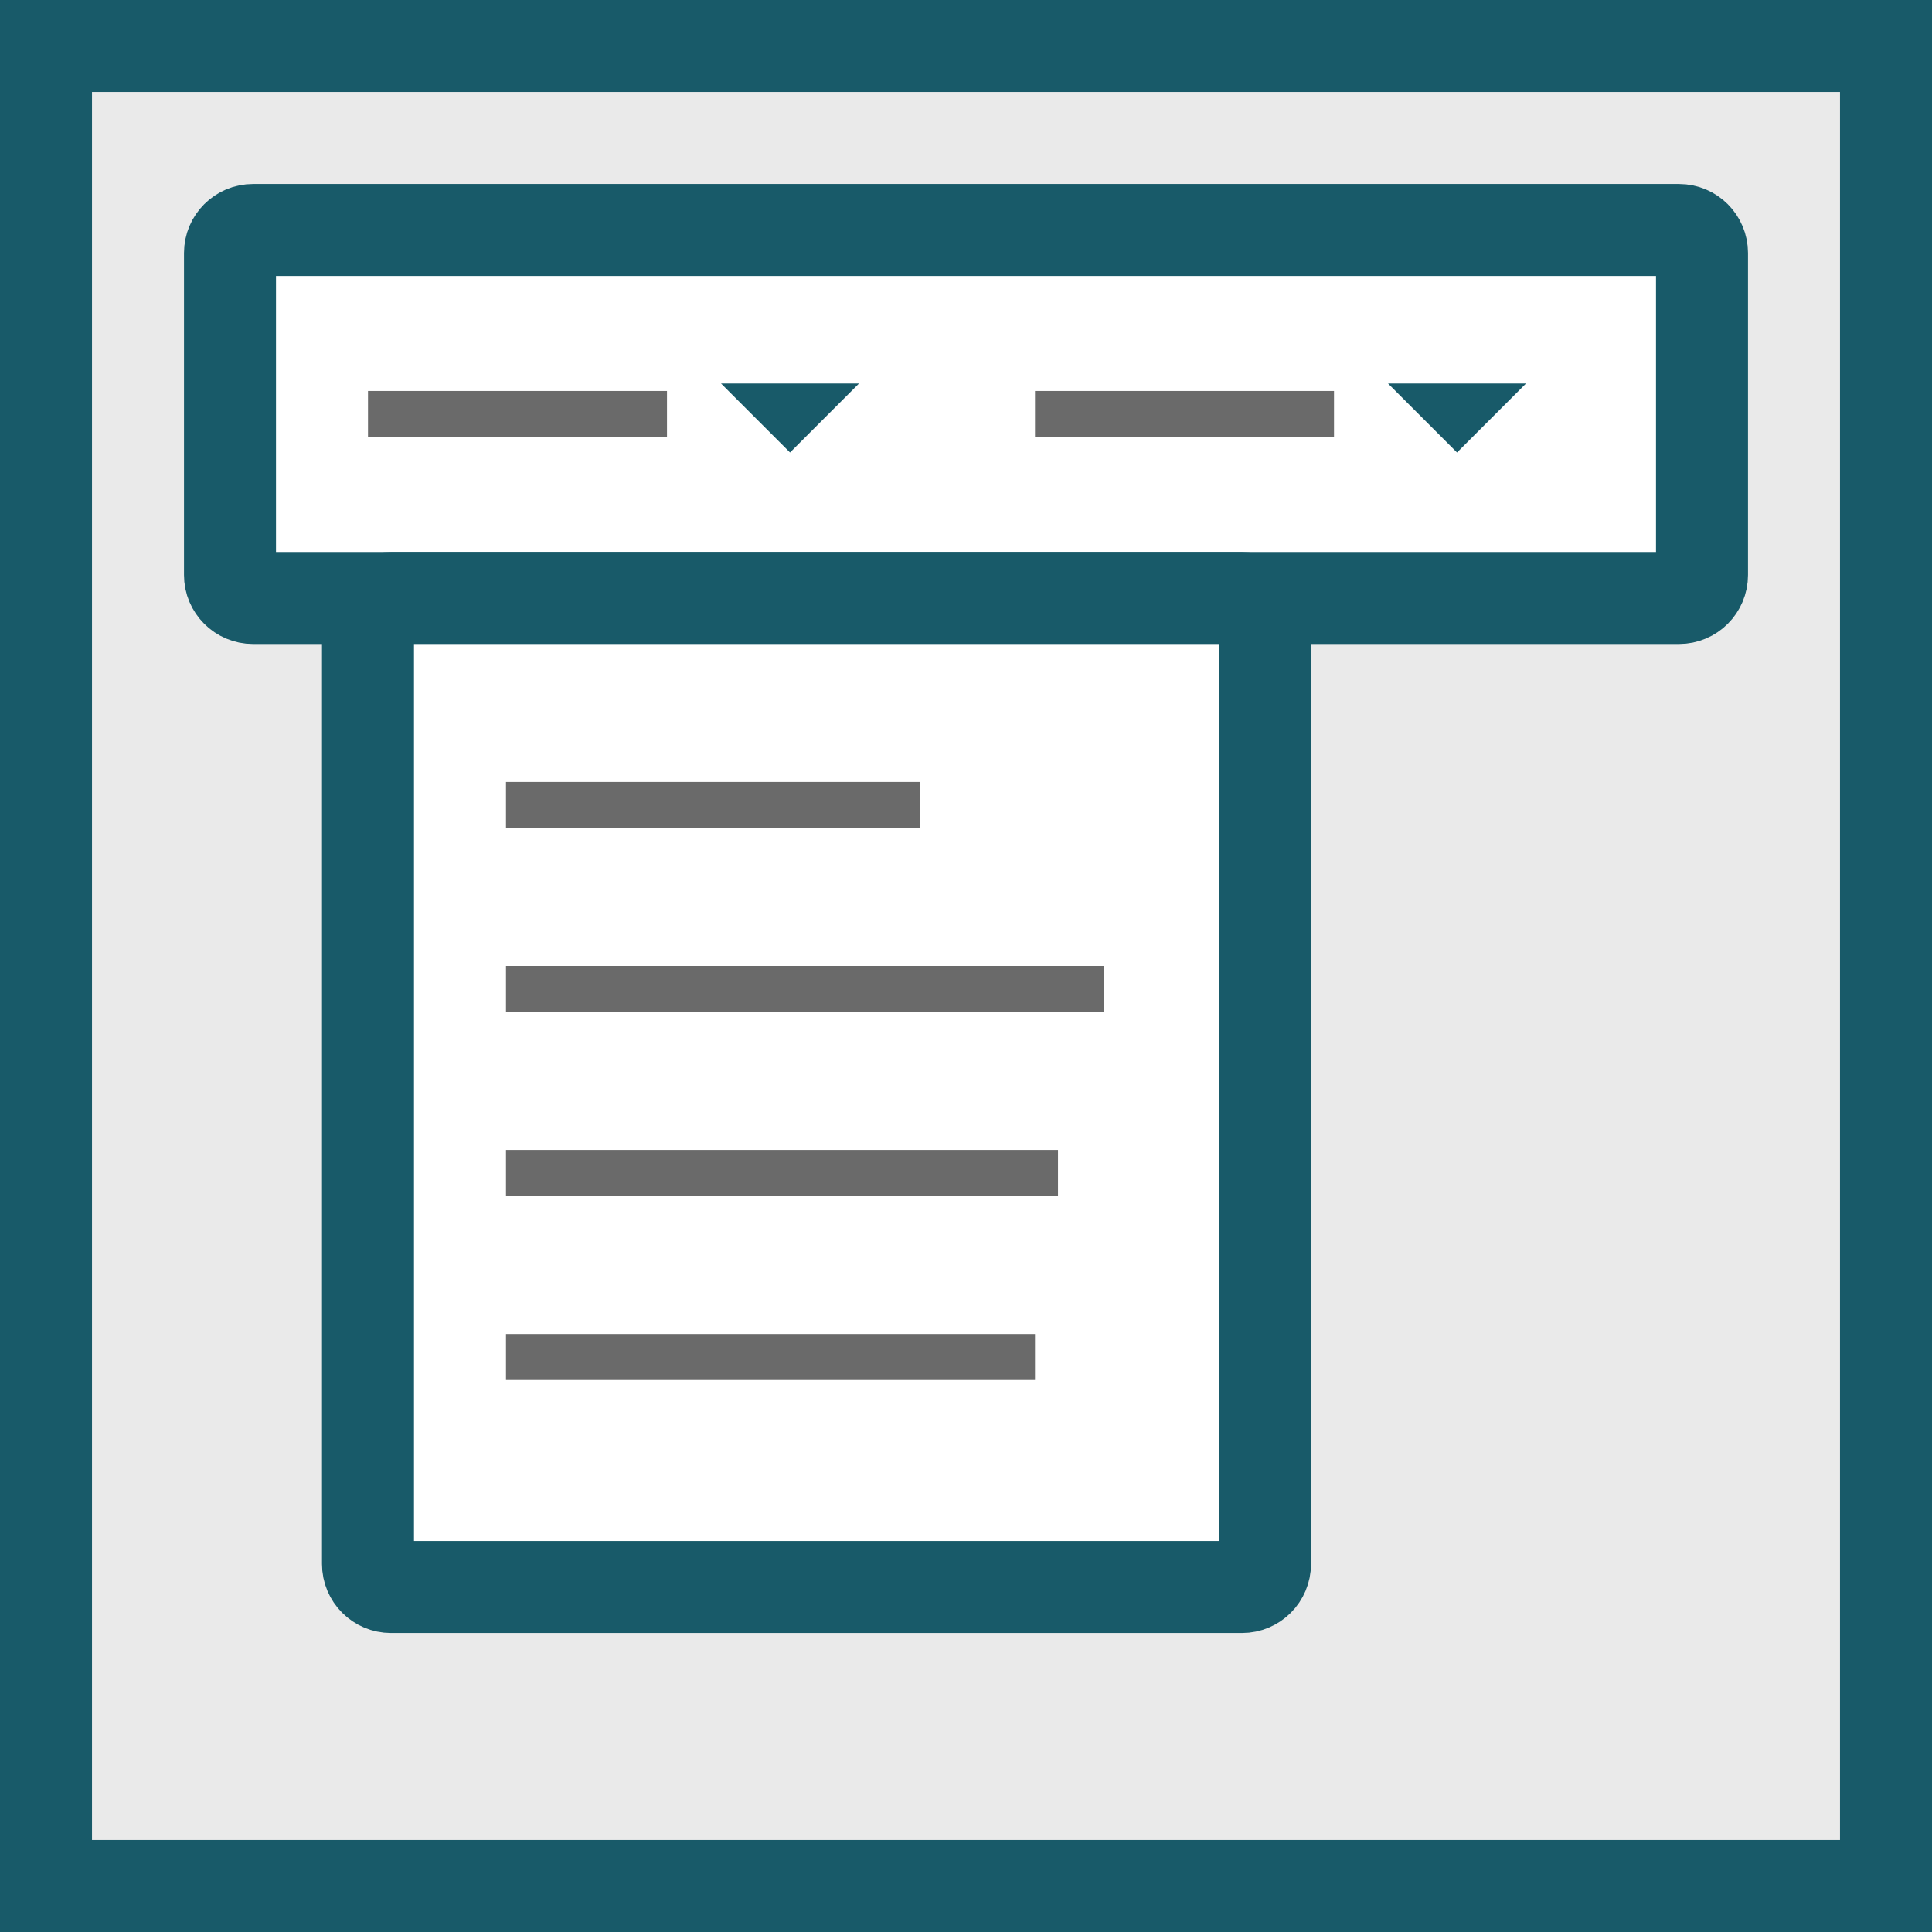
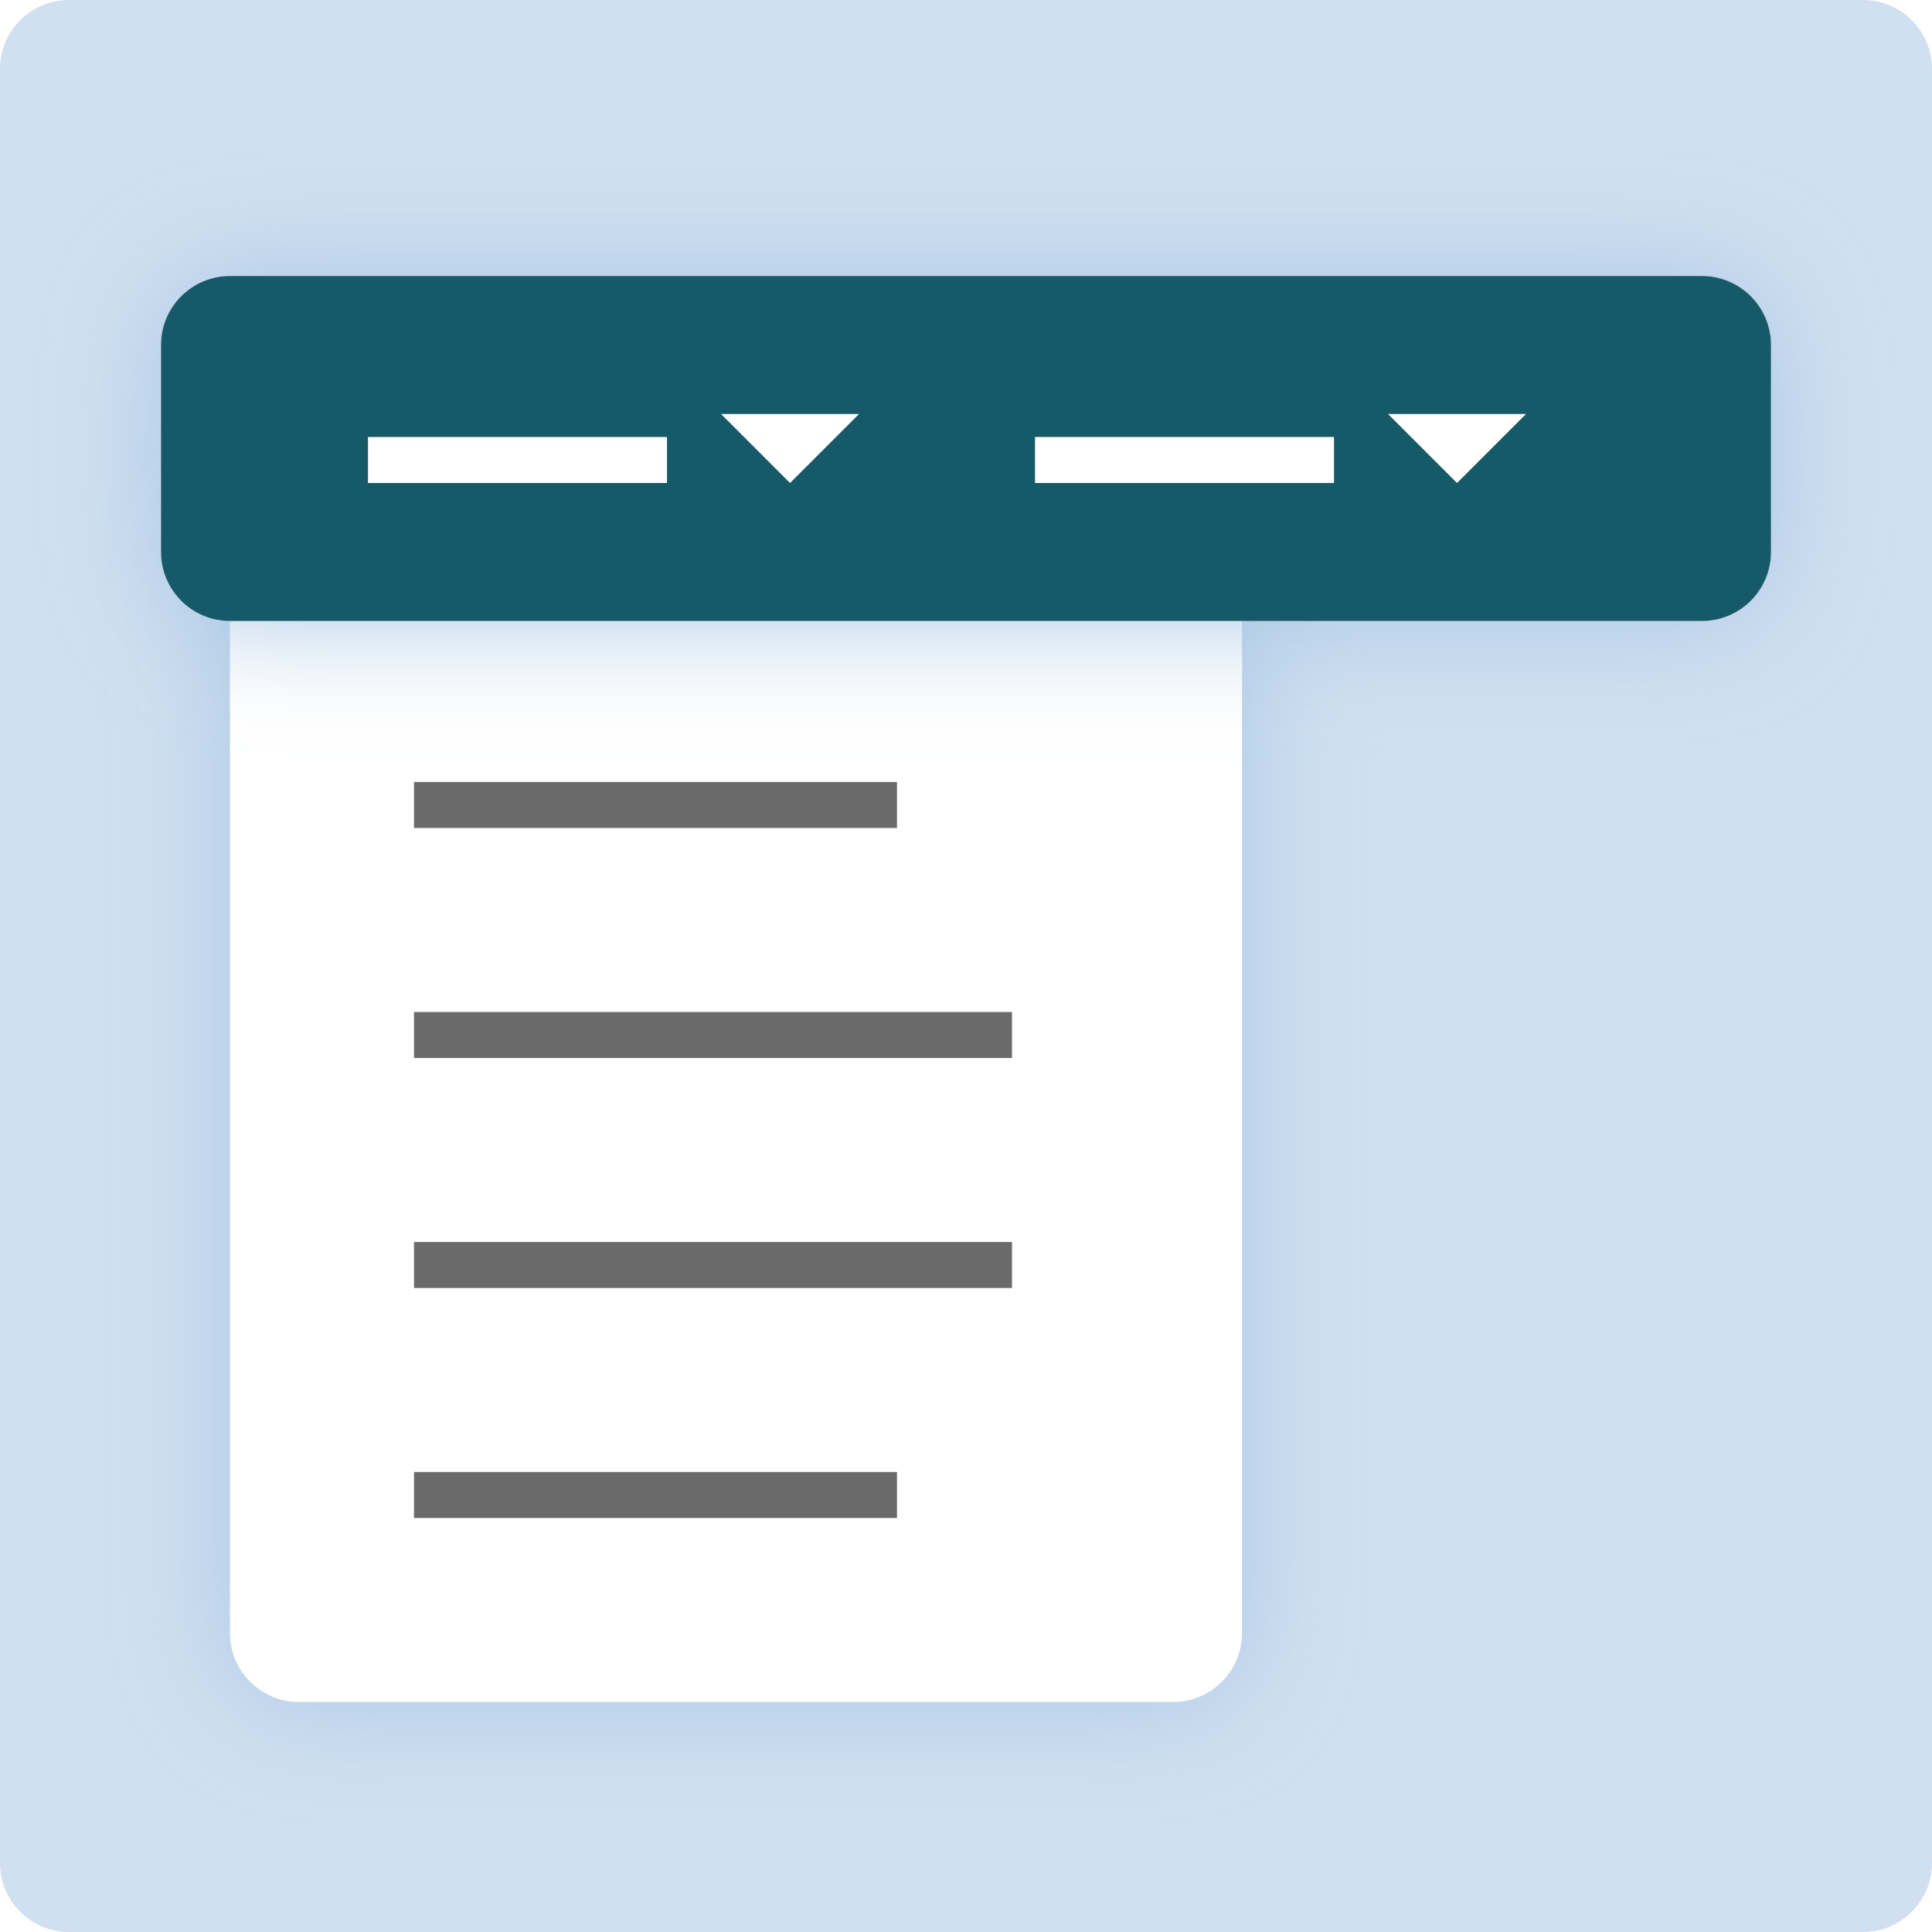
- <svg xmlns="http://www.w3.org/2000/svg" height="84" viewBox="0 0 84 84" width="84">
-   <path d="m2 2h80v80h-80z" fill="#eaeaea" stroke="#185a69" stroke-width="4" />
-   <rect fill="#fff" height="16" rx="1" stroke="#185a69" stroke-width="4" width="64" x="10" y="10" />
-   <path d="m16 17h13v2h-13z" fill="#6a6a6a" />
-   <path d="m45 17h13v2h-13z" fill="#6a6a6a" />
-   <path d="m9 13.5 3 3 3-3z" fill="#185a69" transform="translate(22.349 3.174)" />
-   <path d="m9 13.5 3 3 3-3z" fill="#185a69" transform="translate(51.349 3.174)" />
-   <rect fill="#fff" height="43" rx="1" stroke="#185a69" stroke-width="4" width="39" x="16" y="26" />
-   <g fill="#6a6a6a">
-     <path d="m22 34h18v2h-18z" />
-     <path d="m22 50h24v2h-24z" />
-     <path d="m22 42h26v2h-26z" />
-     <path d="m22 58h23v2h-23z" />
+ <svg xmlns="http://www.w3.org/2000/svg" width="84" height="84" viewBox="0 0 84 84">
+   <defs>
+     <filter id="Rectangle_560" x="2.5" y="14.5" width="59" height="67" filterUnits="userSpaceOnUse">
+       <feOffset input="SourceAlpha" />
+       <feGaussianBlur stdDeviation="2.5" result="blur" />
+       <feFlood flood-color="#aac7e5" />
+       <feComposite operator="in" in2="blur" />
+       <feComposite in="SourceGraphic" />
+     </filter>
+     <filter id="Rectangle_558" x="-0.5" y="4.5" width="85" height="30" filterUnits="userSpaceOnUse">
+       <feOffset input="SourceAlpha" />
+       <feGaussianBlur stdDeviation="2.5" result="blur-2" />
+       <feFlood flood-color="#aac7e5" />
+       <feComposite operator="in" in2="blur-2" />
+       <feComposite in="SourceGraphic" />
+     </filter>
+     <clipPath id="clip-menu">
+       <rect width="84" height="84" />
+     </clipPath>
+   </defs>
+   <g id="menu" clip-path="url(#clip-menu)">
+     <rect width="84" height="84" fill="#fff" />
+     <g id="Group_302" data-name="Group 302" transform="translate(-783 -357)">
+       <path id="Union_24" data-name="Union 24" d="M3,14.333H81a3,3,0,0,1,3,3v78a3,3,0,0,1-3,3H3a3,3,0,0,1-3-3v-78A3,3,0,0,1,3,14.333Z" transform="translate(783 342.667)" fill="#d0e0f0" />
+       <g transform="matrix(1, 0, 0, 1, 783, 357)" filter="url(#Rectangle_560)">
+         <rect id="Rectangle_560-2" data-name="Rectangle 560" width="44" height="52" rx="3" transform="translate(10 22)" fill="#fff" />
+       </g>
+       <g transform="matrix(1, 0, 0, 1, 783, 357)" filter="url(#Rectangle_558)">
+         <rect id="Rectangle_558-2" data-name="Rectangle 558" width="70" height="15" rx="3" transform="translate(7 12)" fill="#185a69" />
+       </g>
+       <rect id="Rectangle_562" data-name="Rectangle 562" width="26" height="2" transform="translate(801 411)" fill="#6a6a6a" />
+       <rect id="Rectangle_563" data-name="Rectangle 563" width="26" height="2" transform="translate(801 401)" fill="#6a6a6a" />
+       <rect id="Rectangle_564" data-name="Rectangle 564" width="21" height="2" transform="translate(801 421)" fill="#6a6a6a" />
+       <rect id="Rectangle_565" data-name="Rectangle 565" width="21" height="2" transform="translate(801 391)" fill="#6a6a6a" />
+       <rect id="Rectangle_566" data-name="Rectangle 566" width="13" height="2" transform="translate(799 376)" fill="#fff" />
+       <rect id="Rectangle_567" data-name="Rectangle 567" width="13" height="2" transform="translate(828 376)" fill="#fff" />
+       <path id="Icon_ionic-md-arrow-dropup" data-name="Icon ionic-md-arrow-dropup" d="M9,13.5l3,3,3-3Z" transform="translate(805.349 361.5)" fill="#fff" />
+       <path id="Icon_ionic-md-arrow-dropup-2" data-name="Icon ionic-md-arrow-dropup" d="M9,13.5l3,3,3-3Z" transform="translate(834.349 361.5)" fill="#fff" />
+     </g>
  </g>
</svg>
